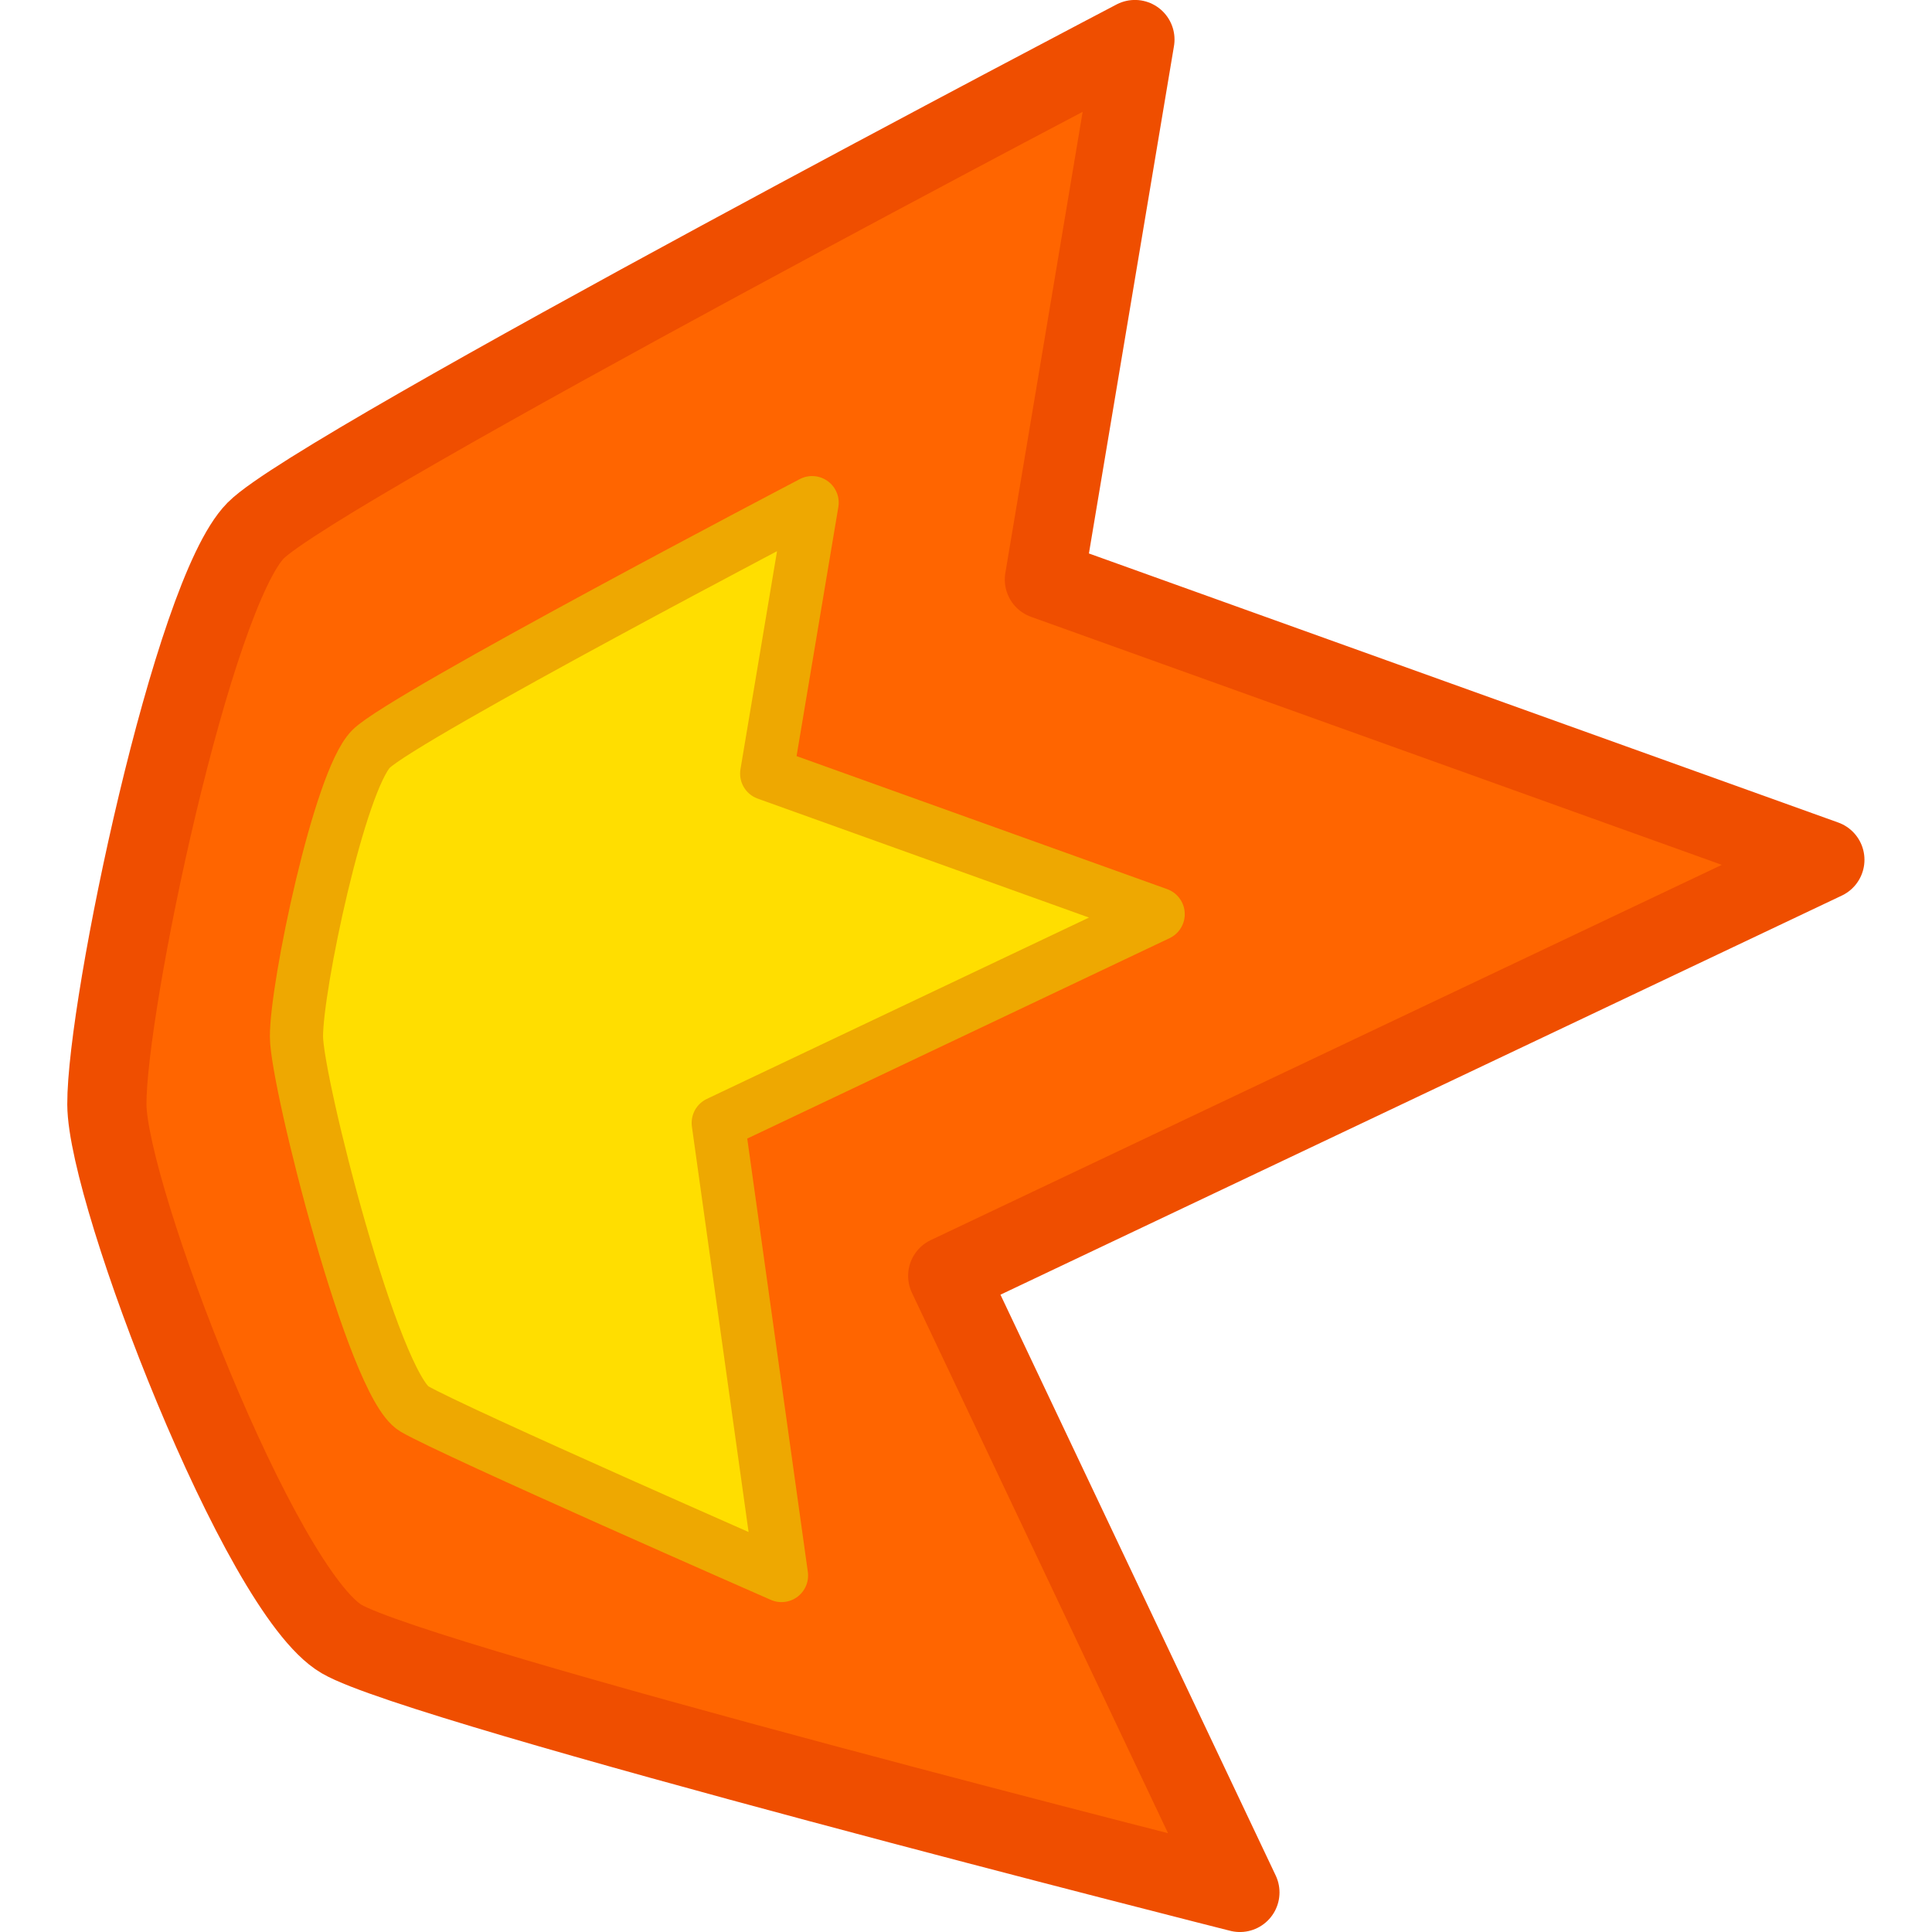
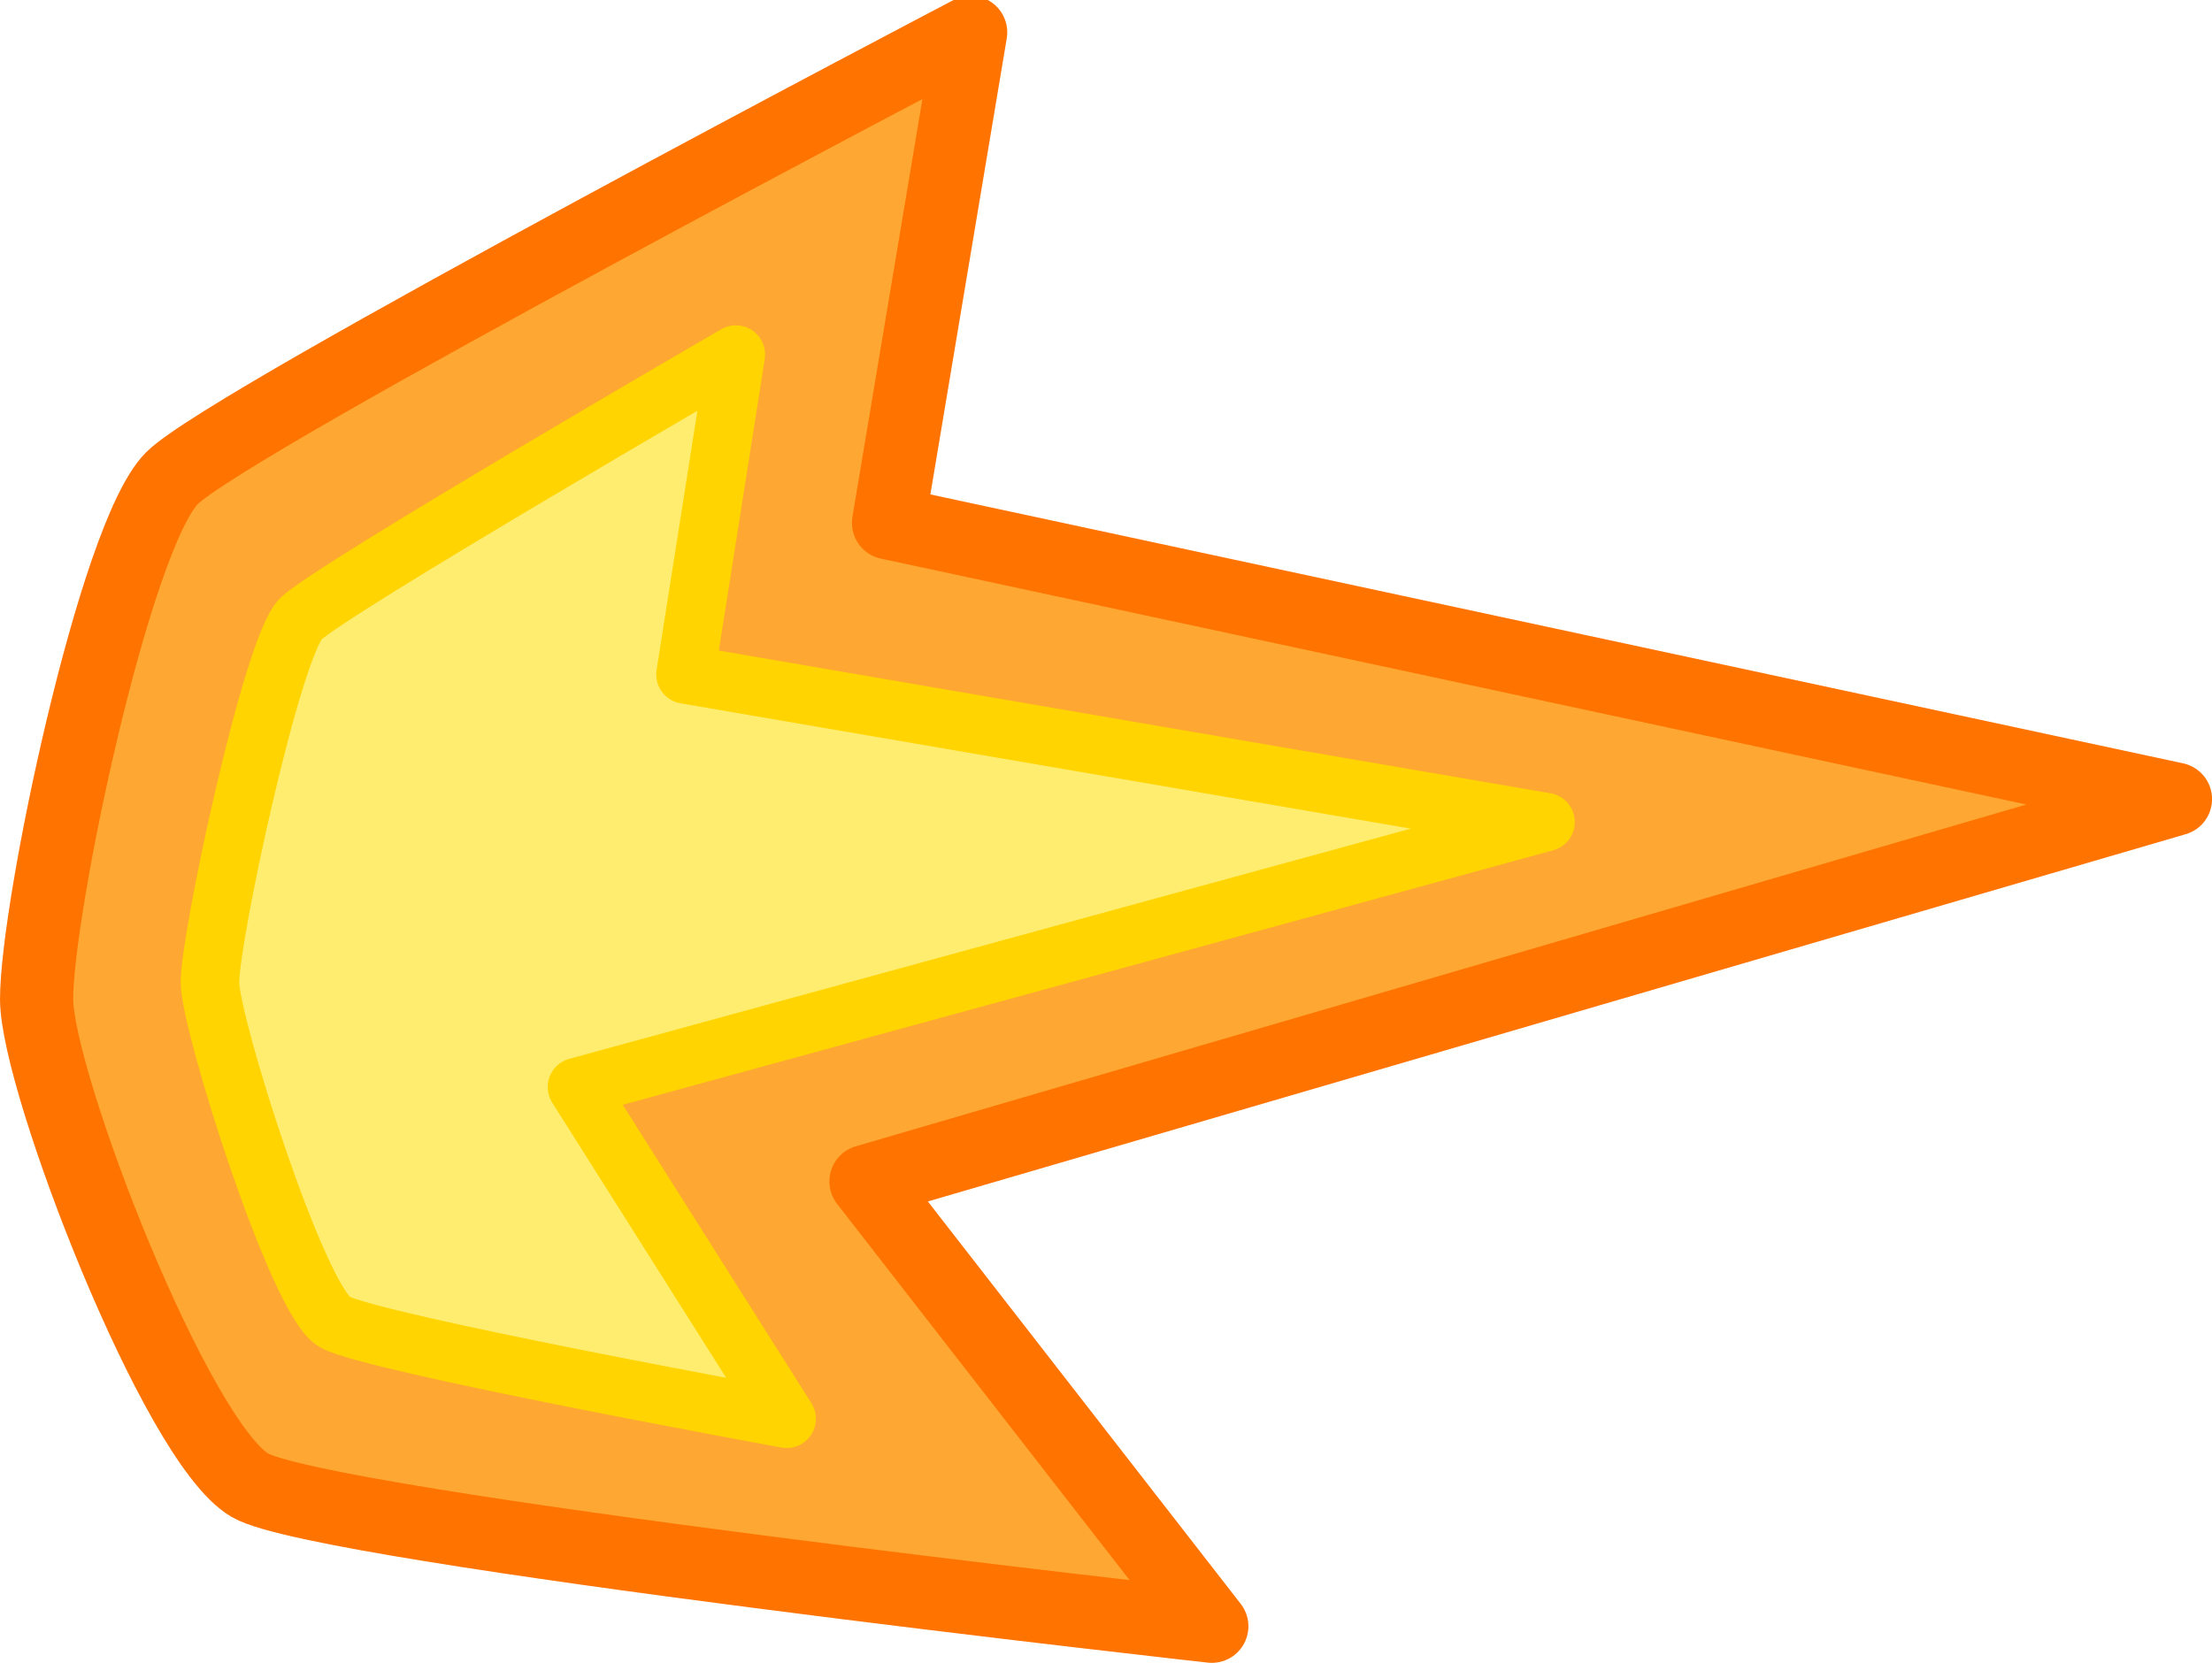
- <svg xmlns="http://www.w3.org/2000/svg" width="24" height="24" viewBox="0 0 6.35 6.35" version="1.1" id="svg901">
+ <svg xmlns="http://www.w3.org/2000/svg" width="30.241" height="22.74" viewBox="0 0 8.001 6.017" version="1.1" id="svg901">
  <defs id="defs898" />
-   <g id="layer1" transform="translate(-7.126597,-5.703125)">
+   <g id="layer1" transform="translate(-7.345851,-5.716094)">
    <g id="g858" transform="matrix(0.3673072,0,0,0.3673072,3.8616504e-5,3.8616504e-5)">
      <g id="g912" transform="matrix(1.078582,0,0,1.078582,-3.413494,-5.290886)">
-         <path style="fill:#ff6500;fill-opacity:1;stroke:#ef4e00;stroke-width:0.657;stroke-linejoin:round;stroke-dasharray:none;stroke-opacity:1" d="m 30.569,19.629 c 0,0 -6.77,3.545 -7.294,4.073 -0.523,0.528 -1.238,3.934 -1.235,4.761 0.004,0.753 1.27,4.041 1.948,4.436 0.662,0.386 7.452,2.102 7.452,2.102 l -2.424,-5.115 7.277,-3.452 -6.475,-2.325 z" id="path290-6" />
-         <path style="fill:#ffde00;fill-opacity:1;stroke:#eea801;stroke-width:0.441;stroke-linejoin:round;stroke-dasharray:none;stroke-opacity:1" d="m 27.891,23.471 c 0,0 -3.396,1.778 -3.659,2.043 -0.263,0.265 -0.621,1.973 -0.619,2.388 0.002,0.378 0.637,2.888 0.977,3.087 0.332,0.193 3.047,1.383 3.047,1.383 l -0.525,-3.755 3.65,-1.732 -3.248,-1.166 z" id="path290-6-0" />
+         <path style="fill:#ffa733;fill-opacity:1;stroke:#ff7300;stroke-width:0.668;stroke-linejoin:round;stroke-miterlimit:4;stroke-dasharray:none;stroke-opacity:1" d="m 30.569,19.629 c 0,0 -6.77,3.545 -7.294,4.073 -0.523,0.528 -1.238,3.934 -1.235,4.761 0.004,0.753 1.27,4.041 1.948,4.436 0.662,0.386 8.783,1.288 8.783,1.288 L 29.613,30.124 41.57,26.632 29.819,24.109 Z" id="path290-6" />
+         <path style="fill:#ffed6f;fill-opacity:1;stroke:#ffd400;stroke-width:0.534;stroke-linejoin:round;stroke-dasharray:none;stroke-opacity:1" d="m 28.425,22.572 c 0,0 -3.711,2.151 -3.974,2.415 -0.263,0.265 -0.83,2.907 -0.828,3.322 0.002,0.378 0.796,2.898 1.136,3.097 0.332,0.193 4.13,0.886 4.13,0.886 l -1.915,-3.03 8.844,-2.42 -7.853,-1.348 z" id="path290-6-0" />
      </g>
    </g>
  </g>
</svg>
